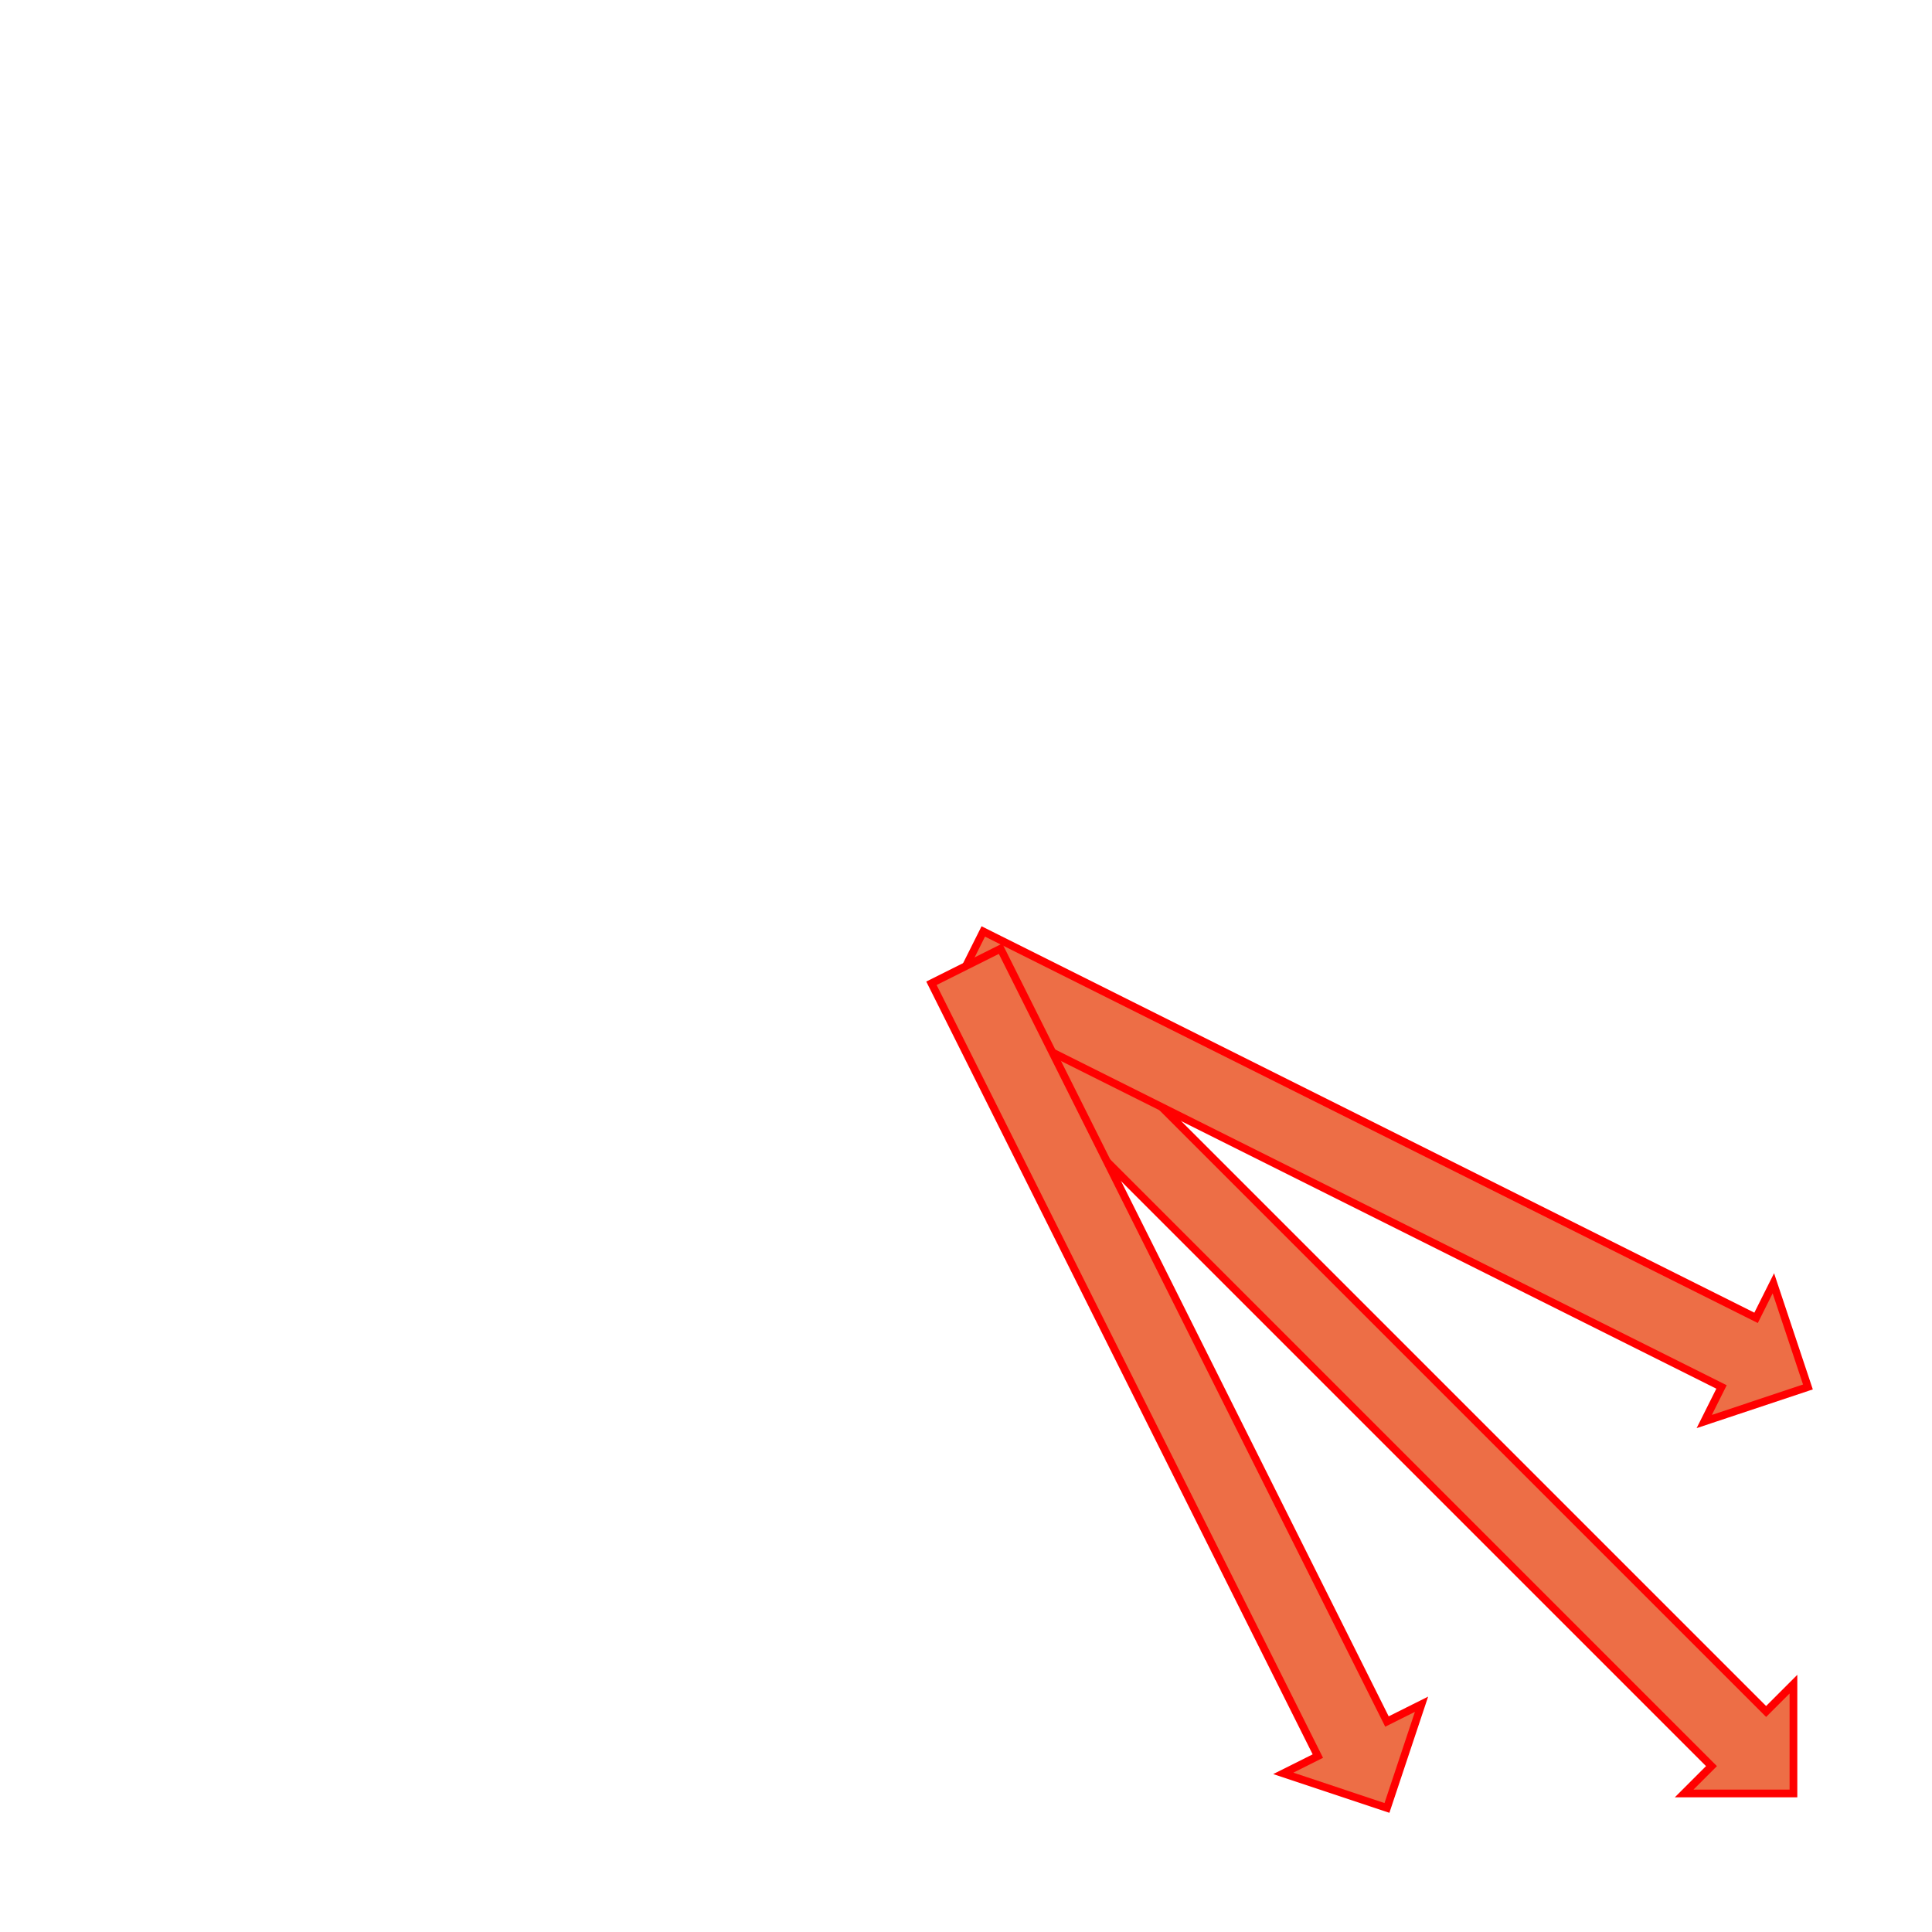
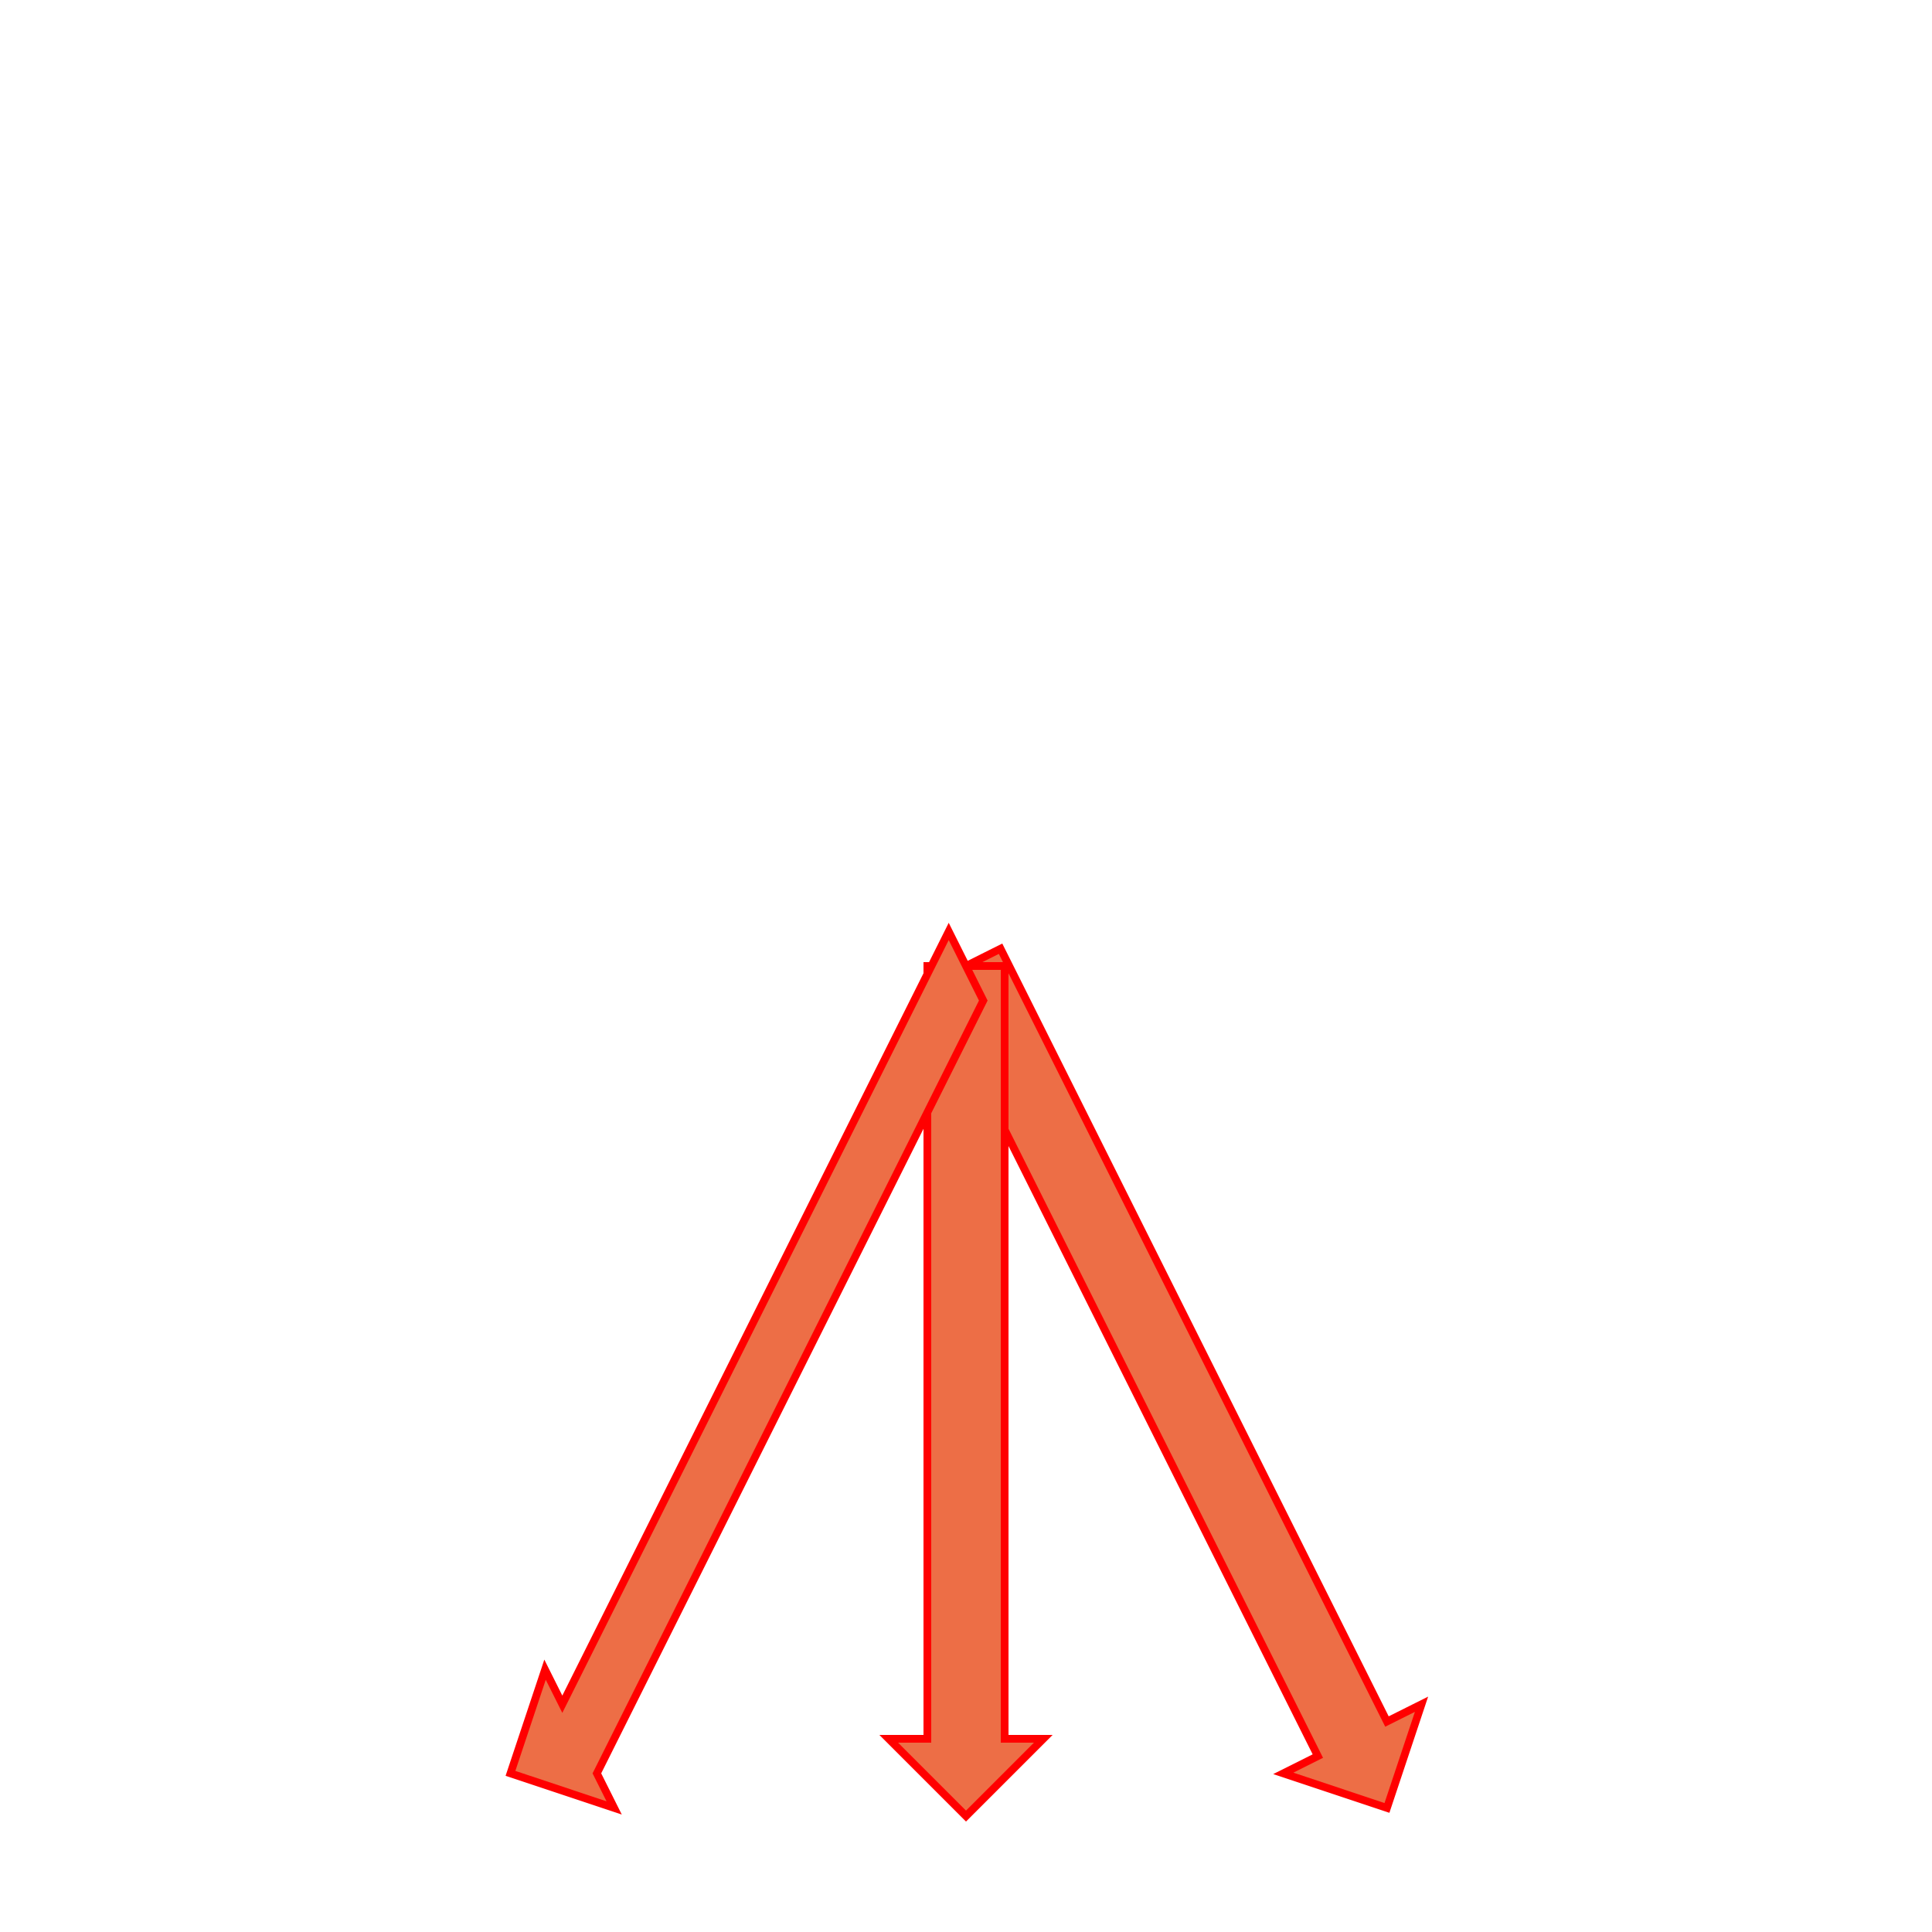
<svg xmlns="http://www.w3.org/2000/svg" xmlns:xlink="http://www.w3.org/1999/xlink" version="1.1" width="500" height="500">
  <defs>
-     <polygon id="s1" points="             242.929,257.071             442.929,457.071             435.858,464.142             464.142,464.142             464.142,435.858             457.071,442.929             257.071,242.929             " />
-     <polygon id="s2" points="             245.528,258.944             445.528,358.944             441.056,367.889             467.889,358.944             458.944,332.111             454.472,341.056             254.472,241.056             " />
-     <polygon id="s3" points="             241.056,254.472             341.056,454.472             332.111,458.944             358.944,467.889             367.889,441.056             358.944,445.528             258.944,245.528             " />
+     <polygon id="s1" points="             241.056,254.472             341.056,454.472             332.111,458.944             358.944,467.889             367.889,441.056             358.944,445.528             258.944,245.528             " />
+     <polygon id="s2" points="             240.0,250.0             240.0,450.0             230.0,450.0             250,470             270.0,450.0             260.0,450.0             260.0,250.0             " />
+     <polygon id="s3" points="             245.528,241.056             145.528,441.056             141.056,432.111             132.111,458.944             158.944,467.889             154.472,458.944             254.472,258.944             " />
  </defs>
  <use xlink:href="#s1" fill="#ED6E46" stroke-width="2" stroke="red" />
  <use xlink:href="#s2" fill="#ED6E46" stroke-width="2" stroke="red" />
  <use xlink:href="#s3" fill="#ED6E46" stroke-width="2" stroke="red" />
</svg>
